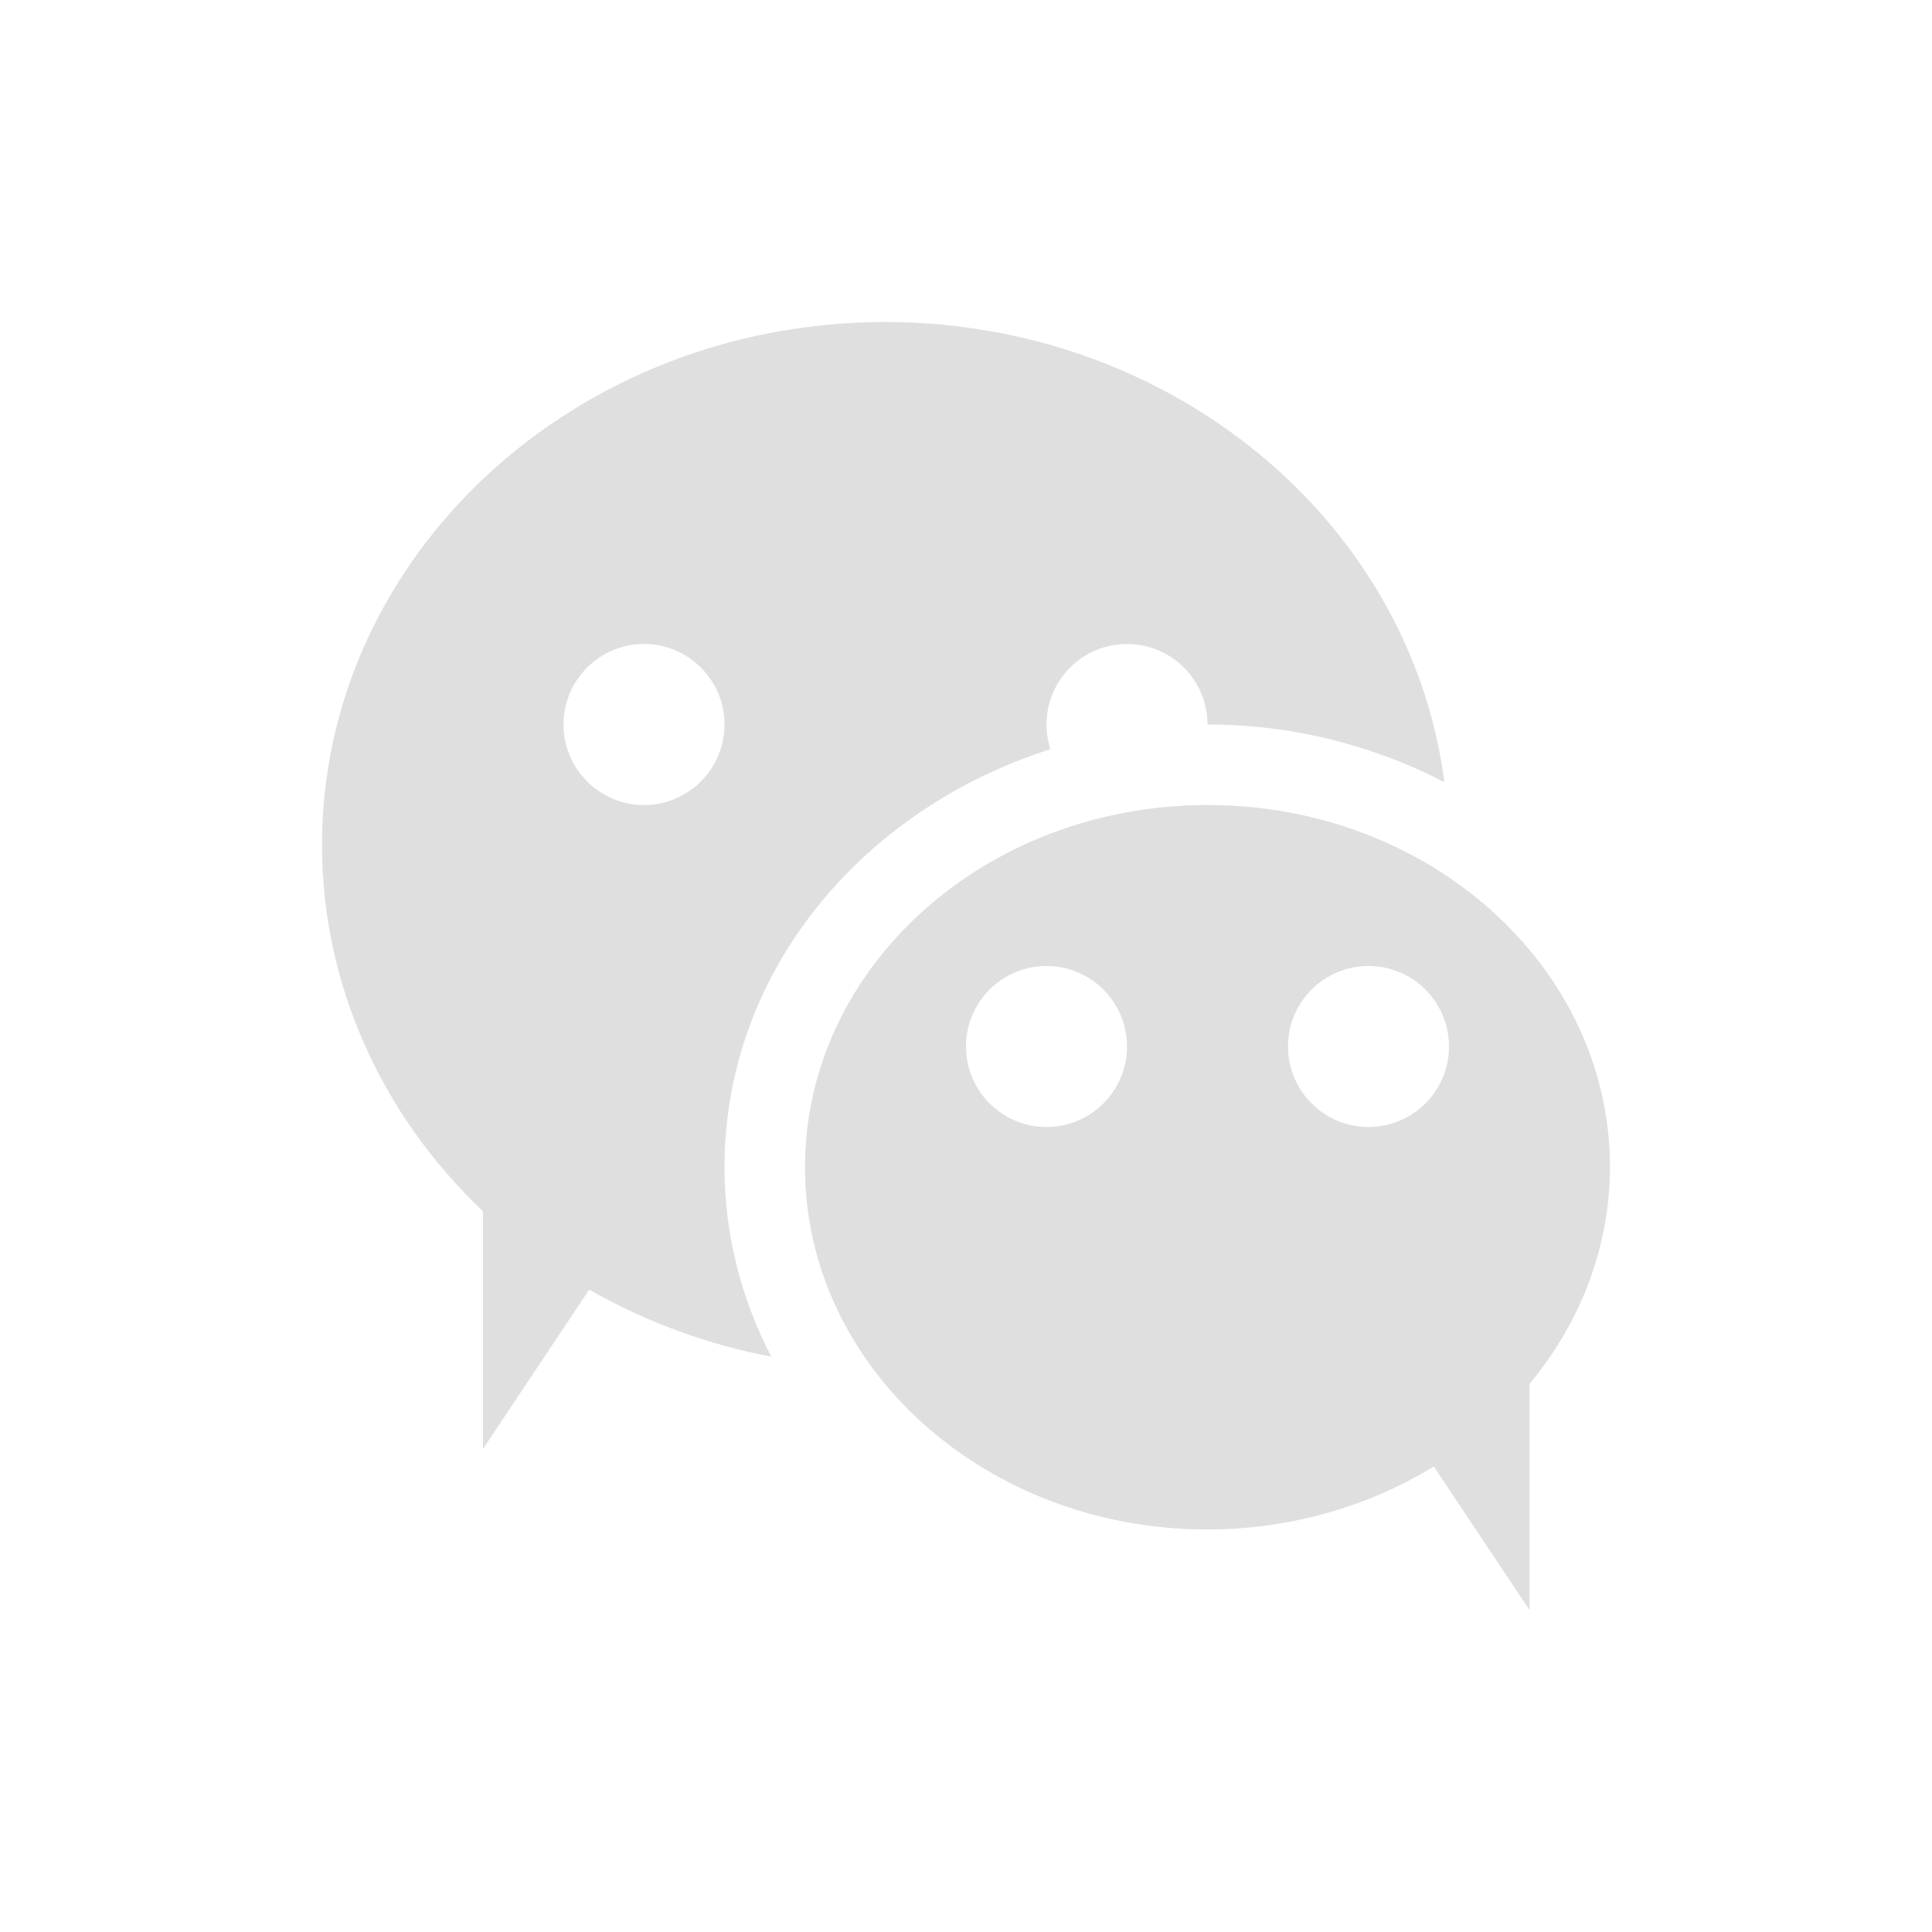
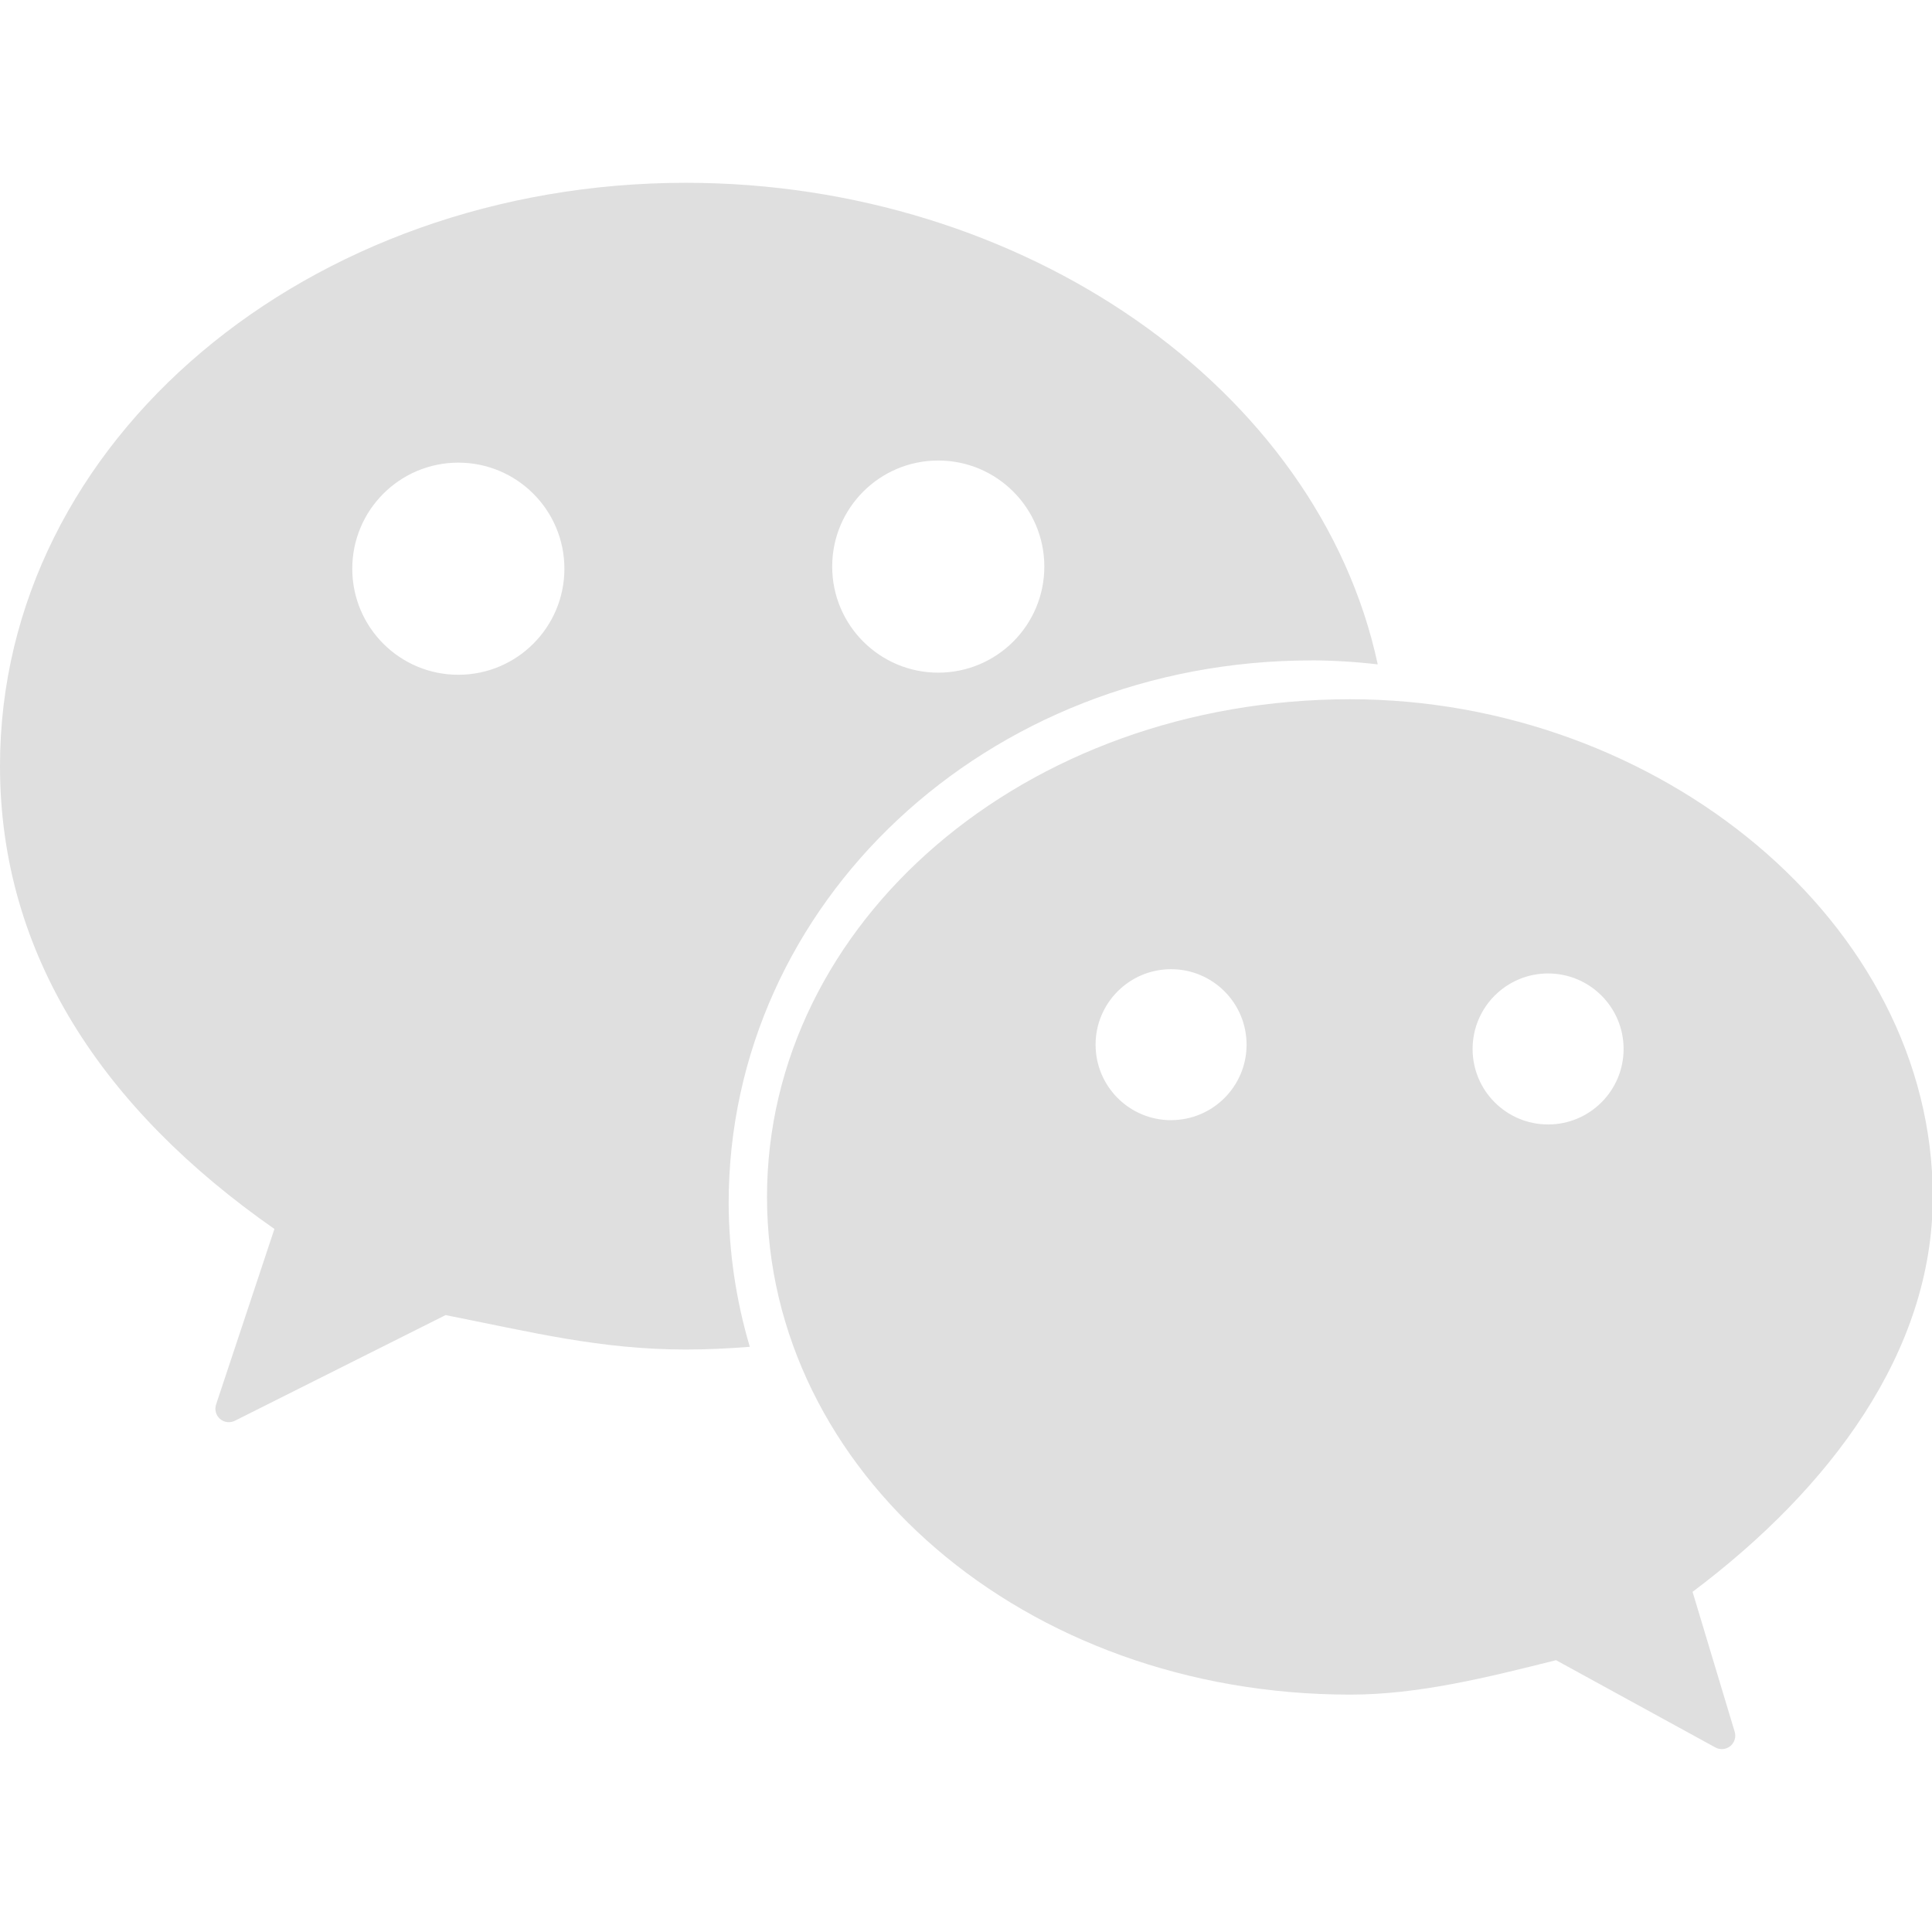
- <svg xmlns="http://www.w3.org/2000/svg" width="24" height="24" version="1.1">
+ <svg xmlns="http://www.w3.org/2000/svg" t="1732503323585" class="icon" viewBox="0 0 1263 1024" version="1.1" p-id="19327" width="24" height="24">
  <defs>
    <style id="current-color-scheme" type="text/css">
   .ColorScheme-Text { color:#dfdfdf; } .ColorScheme-Highlight { color:#4285f4; } .ColorScheme-NeutralText { color:#ff9800; } .ColorScheme-PositiveText { color:#4caf50; } .ColorScheme-NegativeText { color:#f44336; }
  </style>
  </defs>
-   <path style="fill:currentColor" class="ColorScheme-Text" d="m 11,4 a 7,6.5 0 0 0 -7,6.5 7,6.5 0 0 0 2,4.547 L 6,18 7.32,16.02 a 7,6.5 0 0 0 2.262,0.834 C 9.213,16.143 9,15.348 9,14.5 9,12.06 10.723,10.045 13.049,9.307 A 1,1 0 0 1 13,9 a 1,1 0 0 1 1,-1 1,1 0 0 1 1,1 c 1.061,0 2.067,0.262 2.943,0.717 A 7,6.5 0 0 0 11,4 Z M 8,8 A 1,1 0 0 1 9,9 1,1 0 0 1 8,10 1,1 0 0 1 7,9 1,1 0 0 1 8,8 Z m 7,2 A 5,4.5 0 0 0 10,14.5 5,4.5 0 0 0 15,19 5,4.5 0 0 0 17.811,18.217 L 19,20 19,17.191 A 5,4.5 0 0 0 20,14.5 5,4.5 0 0 0 15,10 Z m -2,2 a 1,1 0 0 1 1,1 1,1 0 0 1 -1,1 1,1 0 0 1 -1,-1 1,1 0 0 1 1,-1 z m 4,0 a 1,1 0 0 1 1,1 1,1 0 0 1 -1,1 1,1 0 0 1 -1,-1 1,1 0 0 1 1,-1 z" />
+   <path style="fill:currentColor" class="ColorScheme-Text" d="M857.502 312.194a387.949 387.949 0 0 1 43.167 2.631C861.876 134.211 668.764 0 448.343 0 201.895 0 0 167.955 0 381.247c0 123.171 67.15 224.225 179.387 302.665L141.27 798.619a8.783 8.783 0 0 0 12.267 10.667l137.749-69.07c56.074 11.076 101.072 22.508 157.039 22.508 14.063 0 28.019-0.693 41.851-1.778a333.831 333.831 0 0 1-13.832-93.943c0-195.85 168.187-354.774 381.158-354.774z m-244.137-130.638a69.337 69.337 0 1 1-69.337 69.337 69.337 69.337 0 0 1 69.337-69.337zM299.624 321.617a69.337 69.337 0 1 1 69.337-69.337 69.337 69.337 0 0 1-69.337 69.337z m963.872 341.351c0-179.227-179.352-325.35-380.784-325.35-213.344 0-381.3 146.105-381.3 325.35 0 179.565 167.991 325.35 381.3 325.35 44.642 0 89.676-11.272 134.514-22.508l104.165 57.052a8.783 8.783 0 0 0 12.623-10.241l-27.539-91.489c89.996-67.559 157.022-157.022 157.022-258.129z m-497.928-50.172a49.354 49.354 0 1 1 49.354-49.389 49.354 49.354 0 0 1-49.354 49.354z m246.448 2.791a49.354 49.354 0 1 1 49.371-49.354 49.354 49.354 0 0 1-49.354 49.354z m0 0" p-id="19328" />
</svg>
